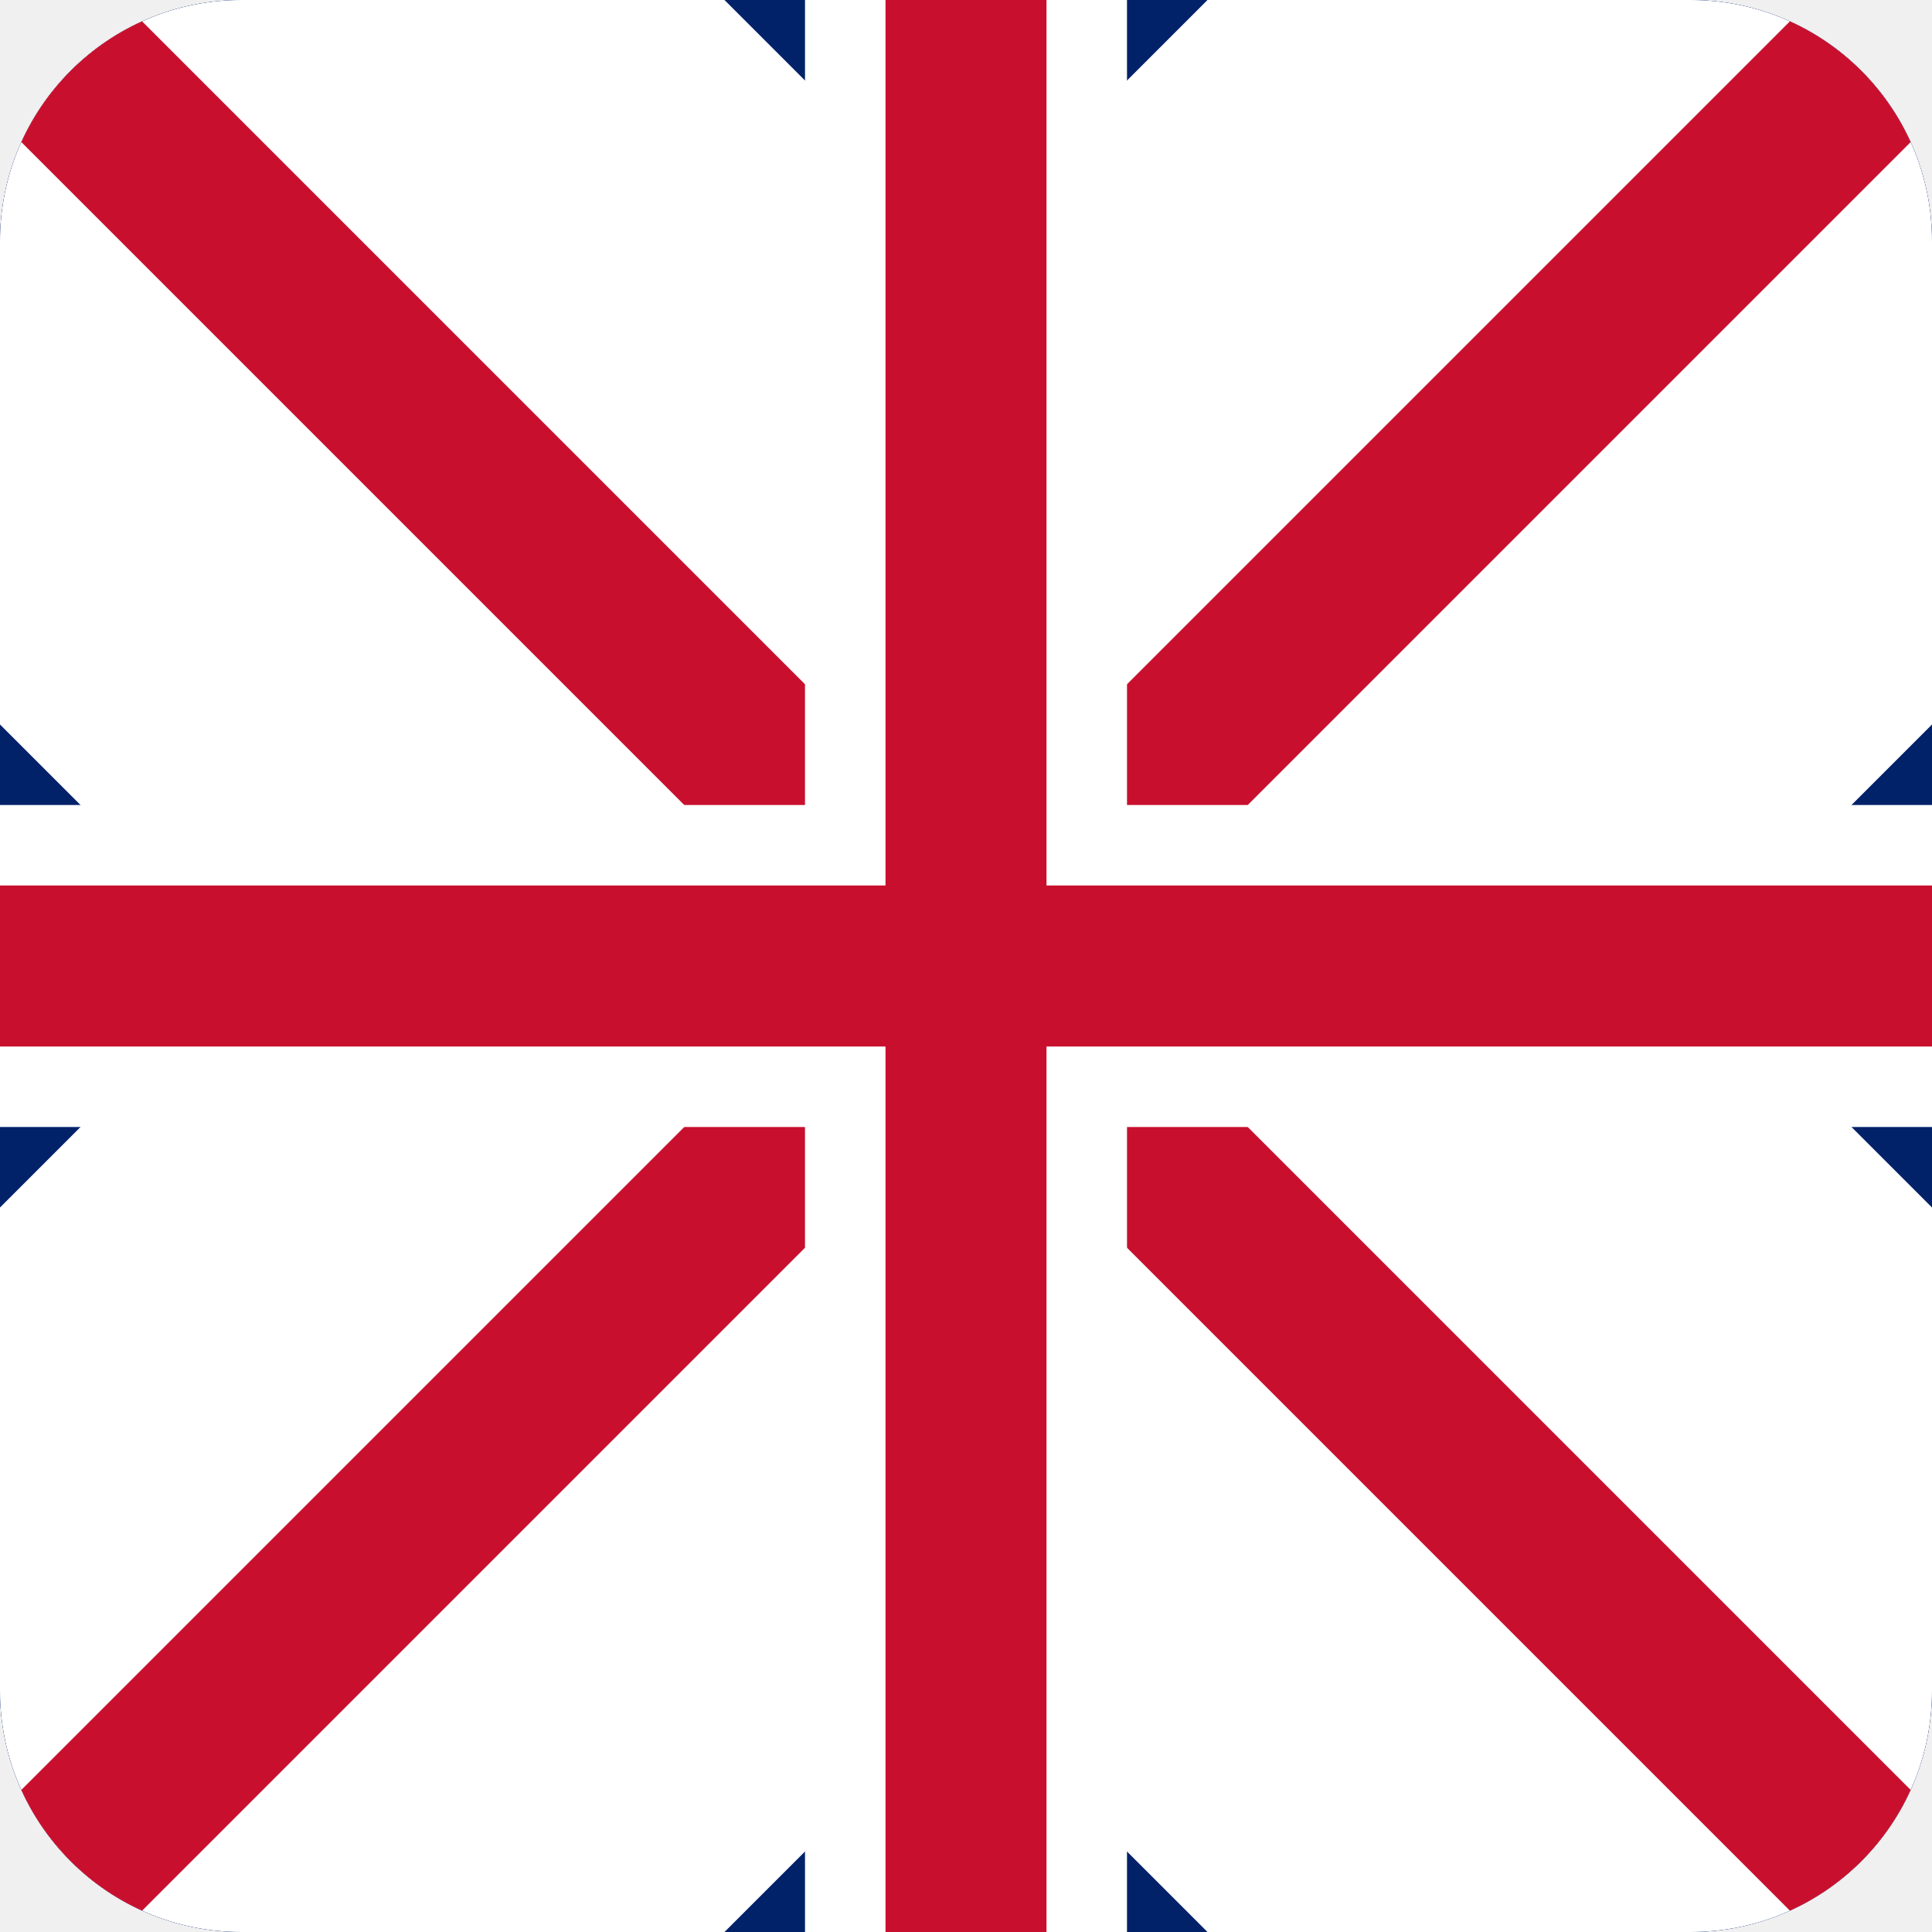
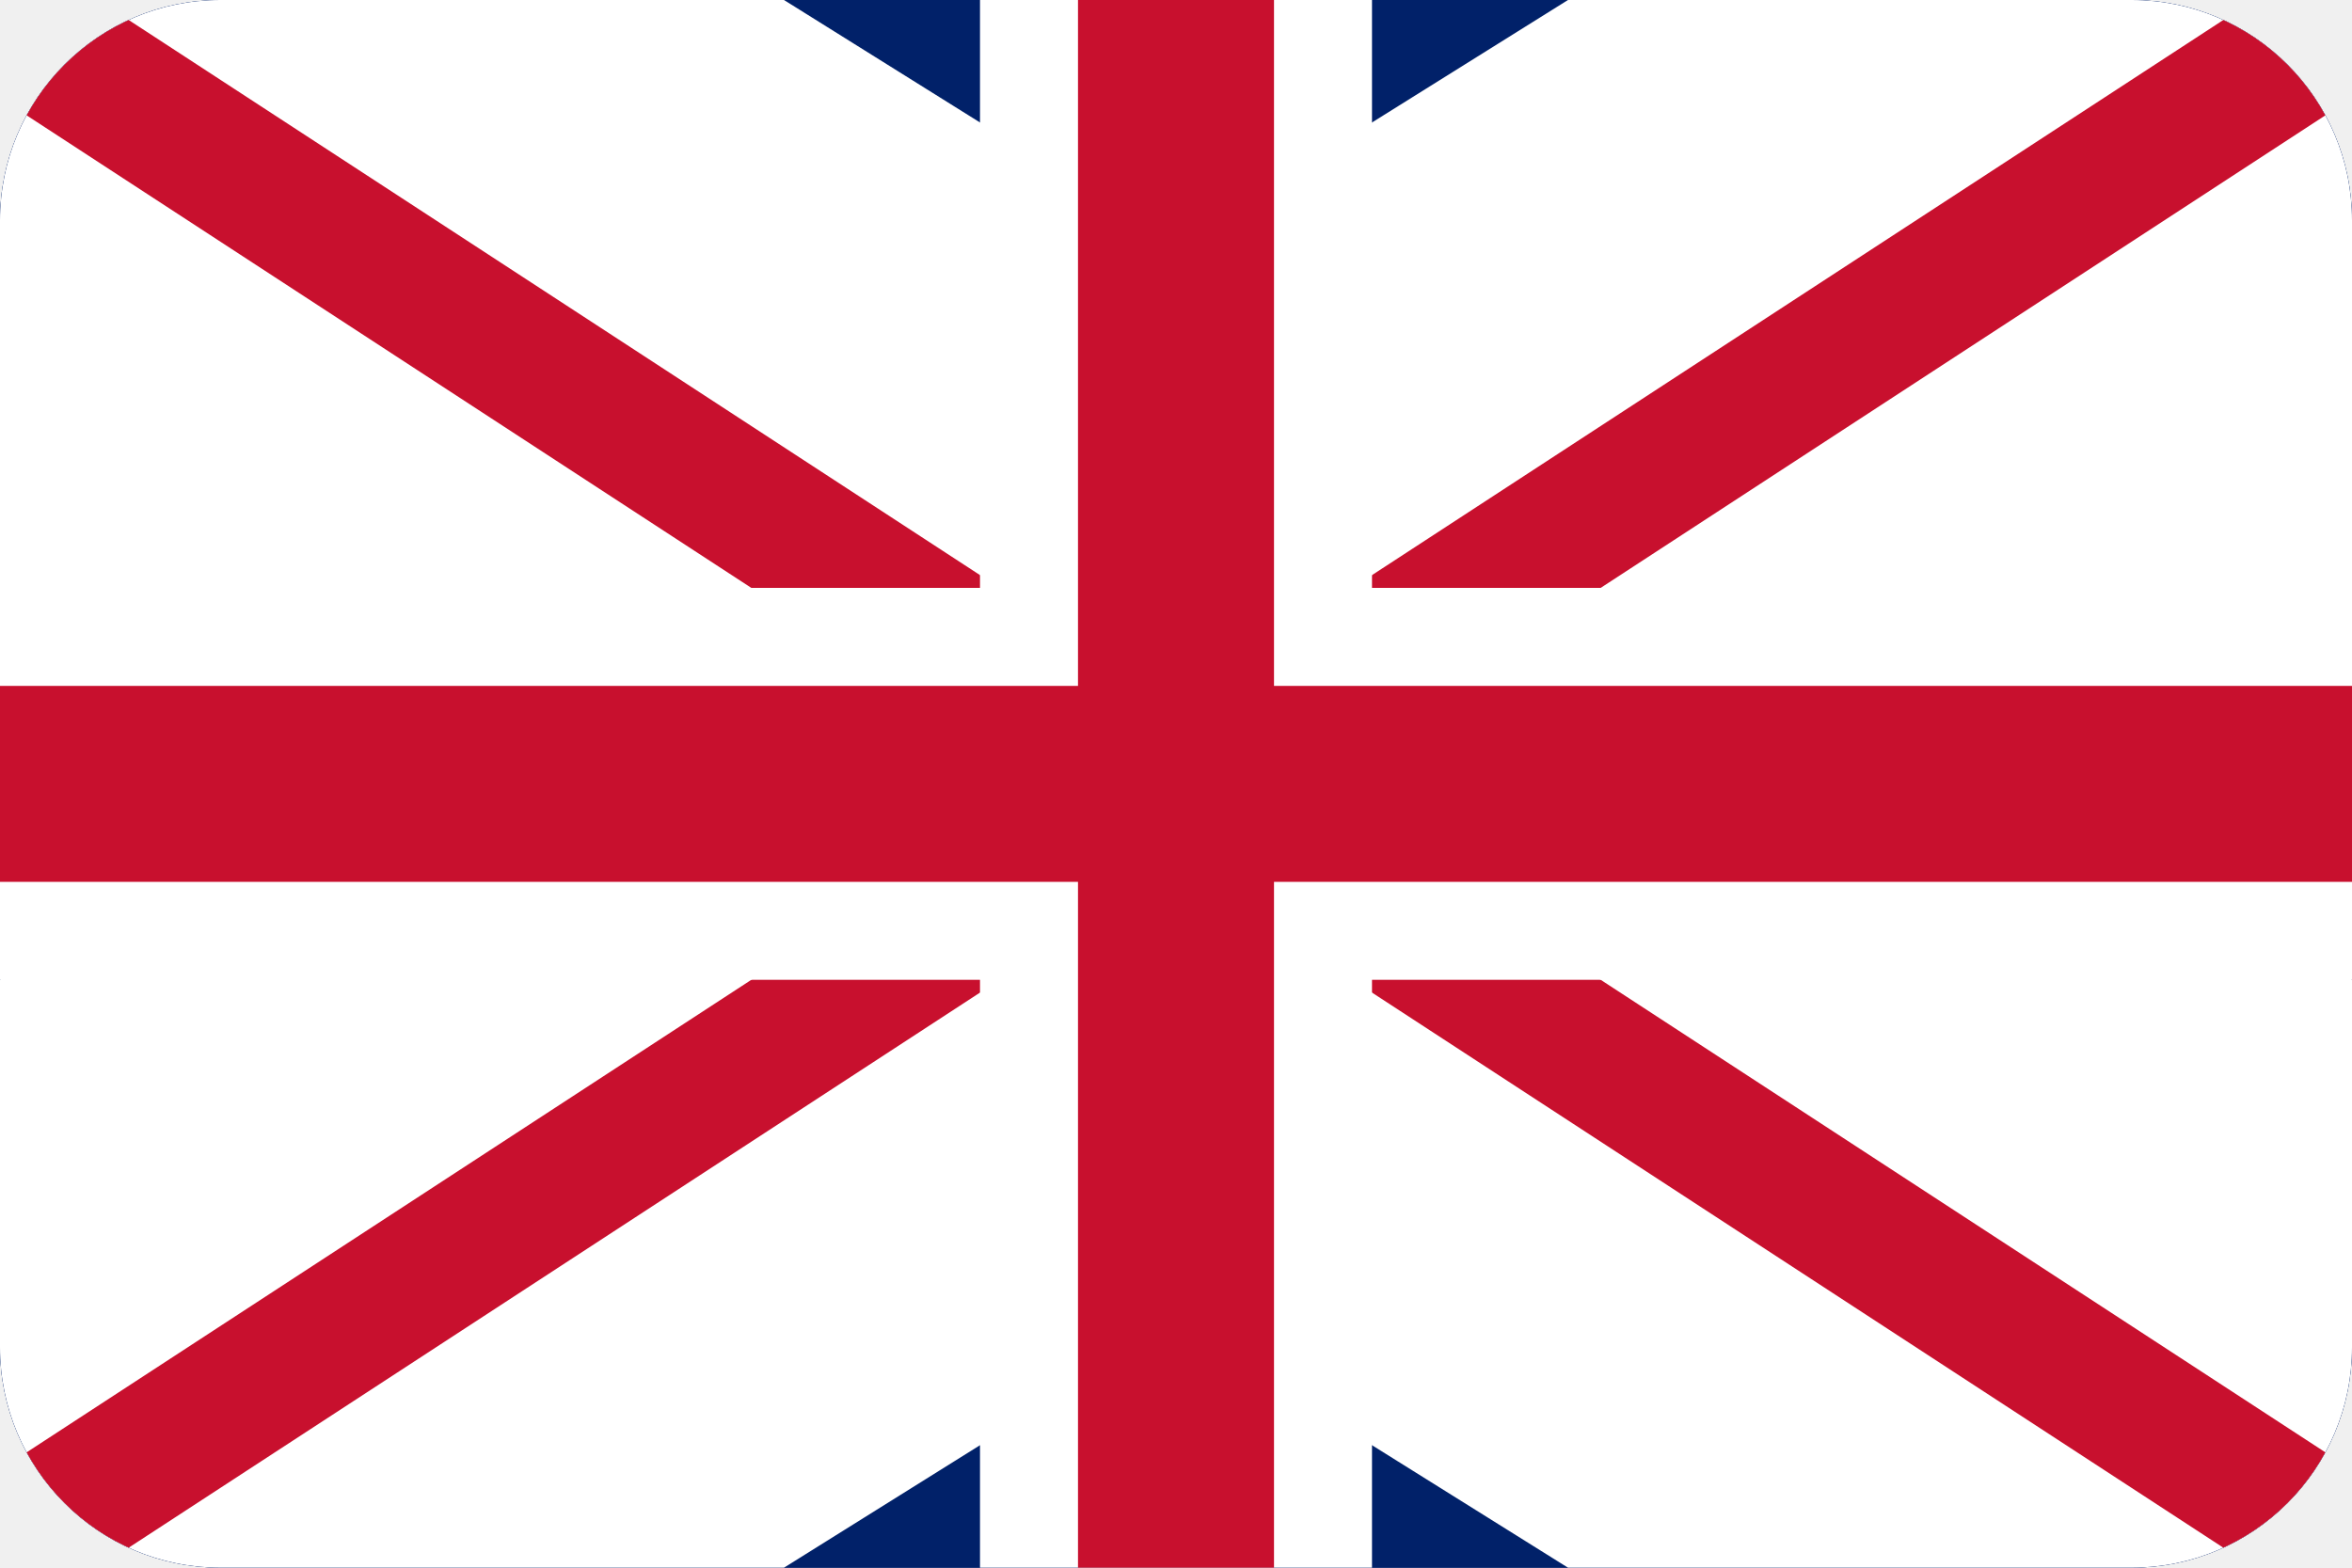
- <svg xmlns="http://www.w3.org/2000/svg" viewBox="0 0 24 24" role="img" aria-hidden="true">
-   <rect width="24" height="24" rx="3" fill="#012169" />
+ <svg xmlns="http://www.w3.org/2000/svg" viewBox="0 0 24 16" role="img" aria-hidden="true">
+   <rect width="24" height="16" rx="2.25" fill="#012169" />
  <g clip-path="url(#uk-clip)">
-     <path d="M0 0h24v24H0Z" fill="#012169" />
-     <path d="M0 0h9l15 15v9h-9L0 9Z" fill="#fff" />
-     <path d="M24 0v9L9 24H0v-9L15 0Z" fill="#fff" />
-     <path d="M0 1.5 1.5 0 24 22.5 22.5 24Z" fill="#C8102E" />
-     <path d="M22.5 0 24 1.5 1.5 24 0 22.5Z" fill="#C8102E" />
-     <rect x="10" y="0" width="4" height="24" fill="#fff" />
-     <rect x="0" y="10" width="24" height="4" fill="#fff" />
-     <rect x="11" y="0" width="2" height="24" fill="#C8102E" />
-     <rect x="0" y="11" width="24" height="2" fill="#C8102E" />
+     <path d="M0 0h24v16H0Z" fill="#012169" />
+     <path d="M0 0h8l16 10v6h-8L0 6Z" fill="#fff" />
+     <path d="M24 0v6L8 16H0v-6L16 0Z" fill="#fff" />
+     <path d="M0 1 1 0 24 15 23 16Z" fill="#C8102E" />
+     <path d="M23 0 24 1 1 16 0 15Z" fill="#C8102E" />
+     <rect x="10" y="0" width="4" height="16" fill="#fff" />
+     <rect x="0" y="6" width="24" height="4" fill="#fff" />
+     <rect x="11" y="0" width="2" height="16" fill="#C8102E" />
+     <rect x="0" y="7" width="24" height="2" fill="#C8102E" />
  </g>
  <defs>
    <clipPath id="uk-clip">
-       <rect width="24" height="24" rx="3" />
+       <rect width="24" height="16" rx="2.25" />
    </clipPath>
  </defs>
</svg>
